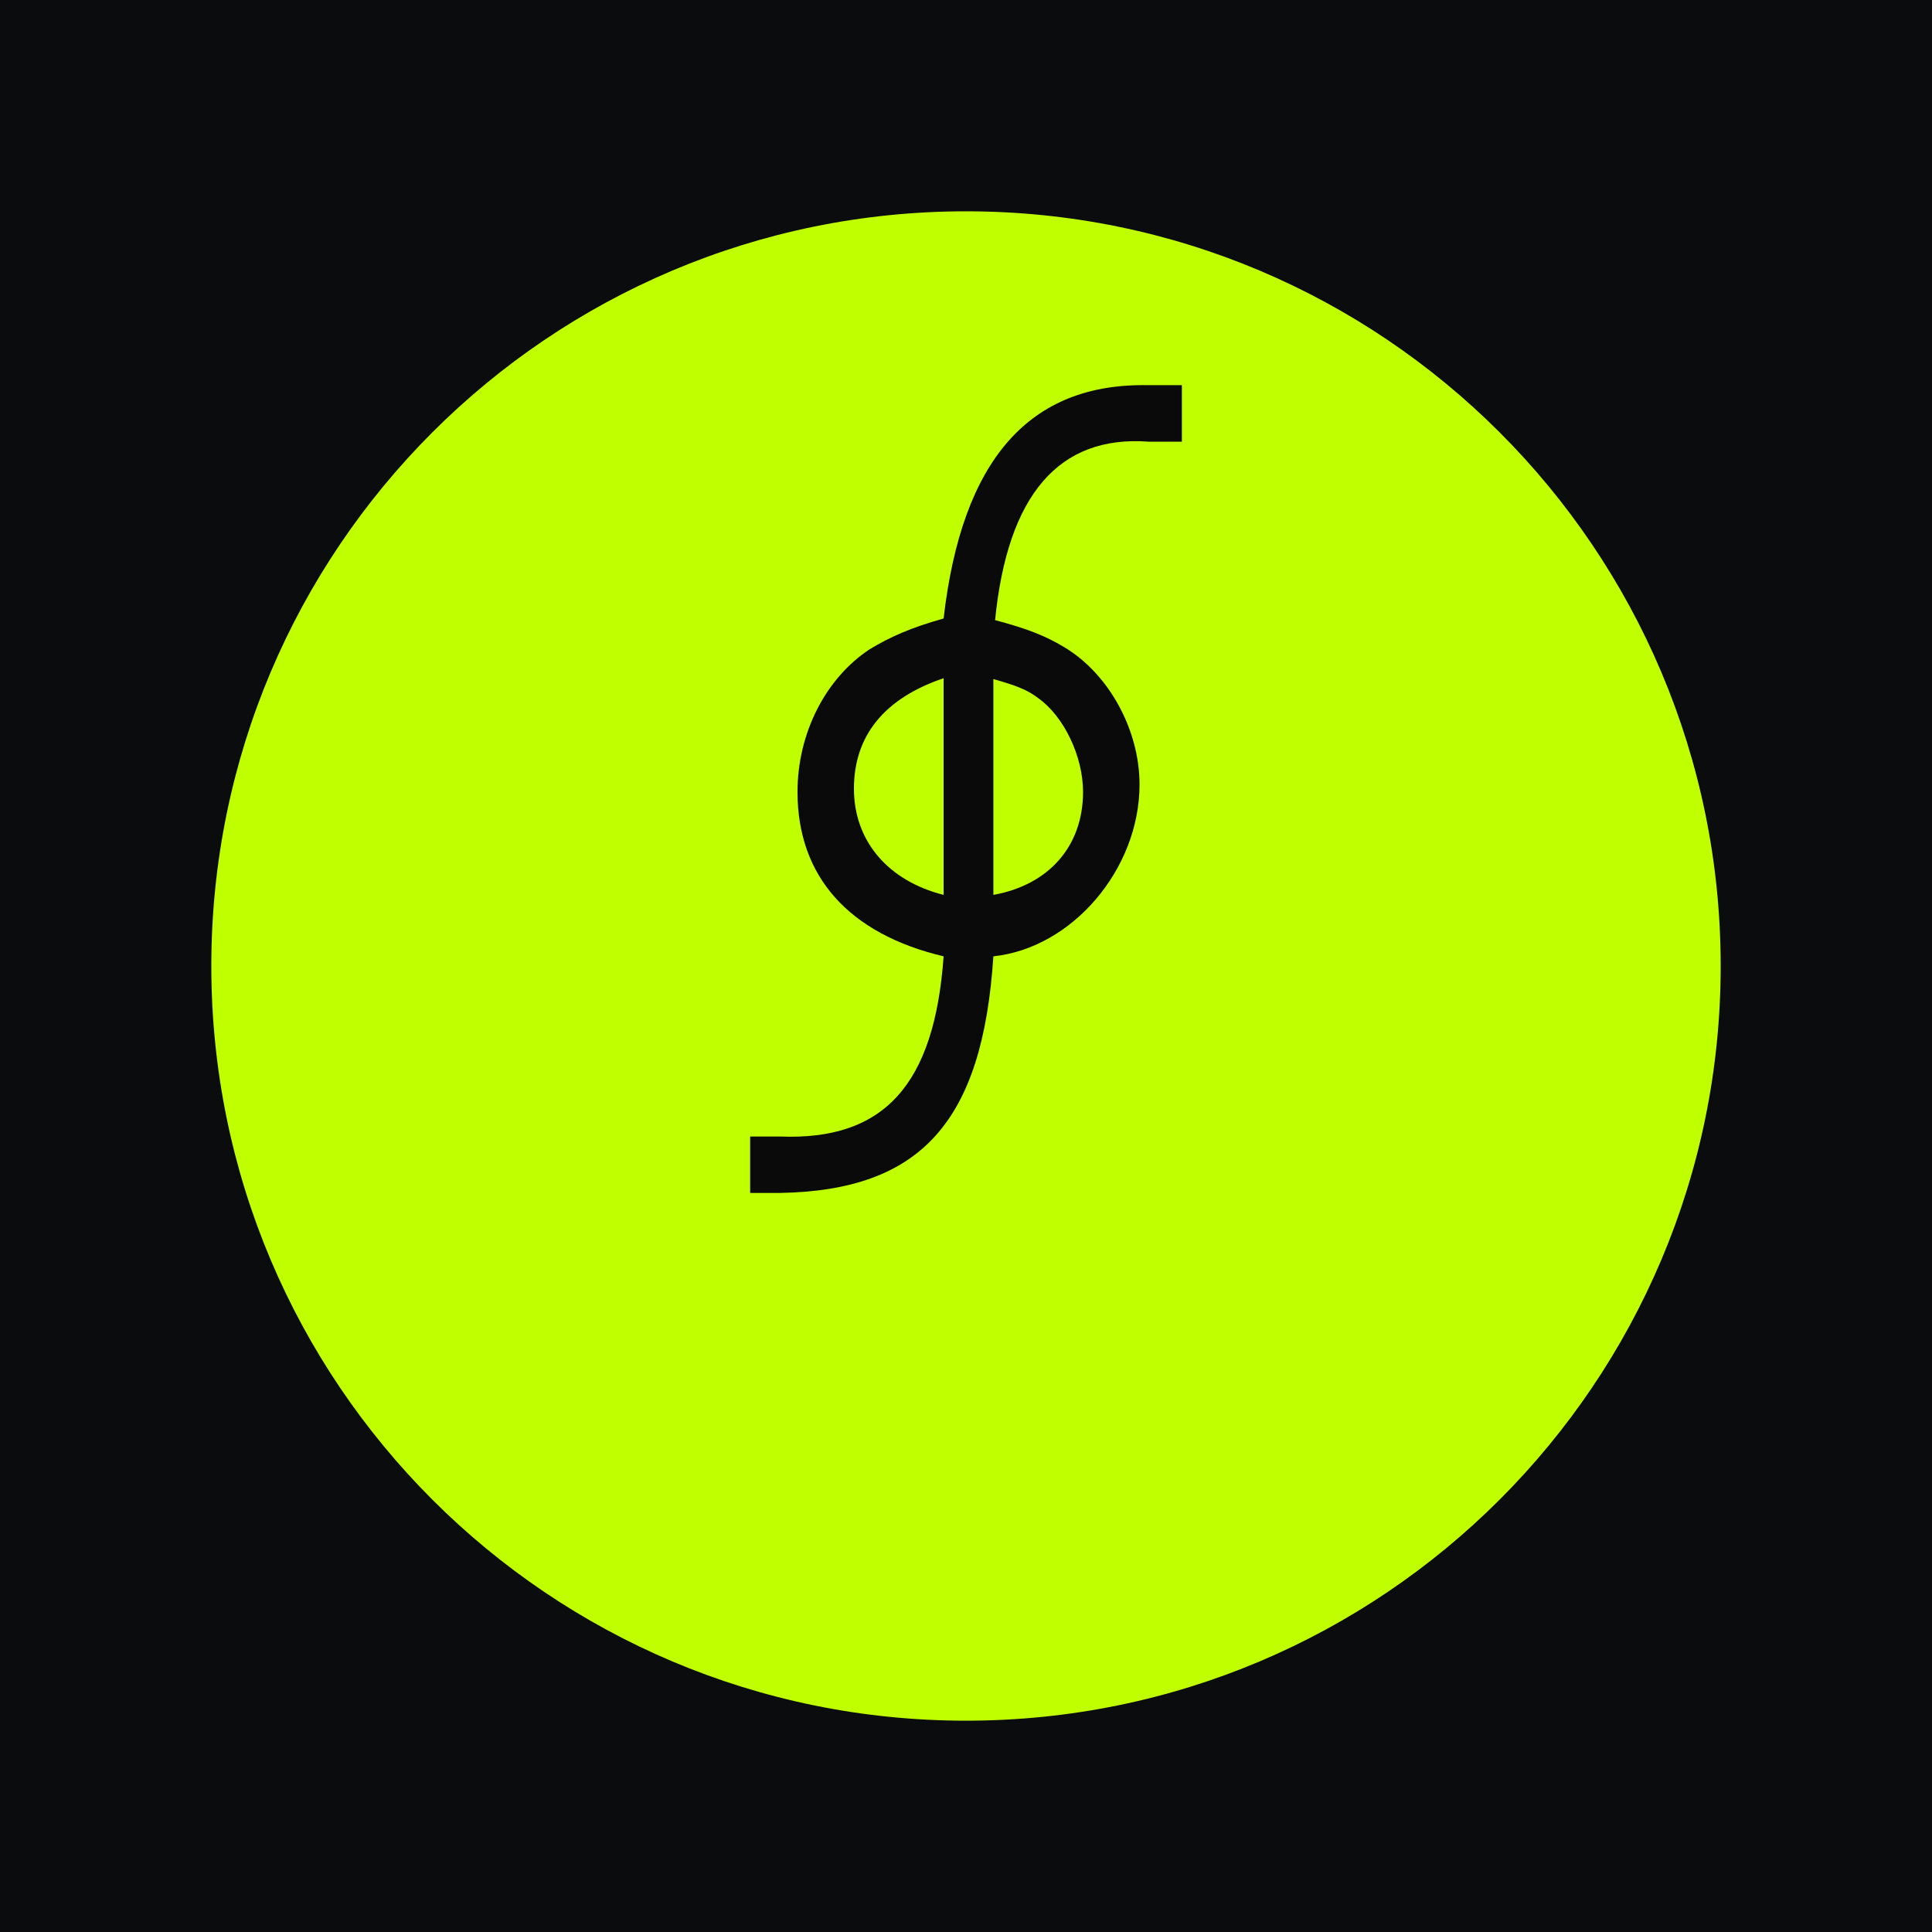
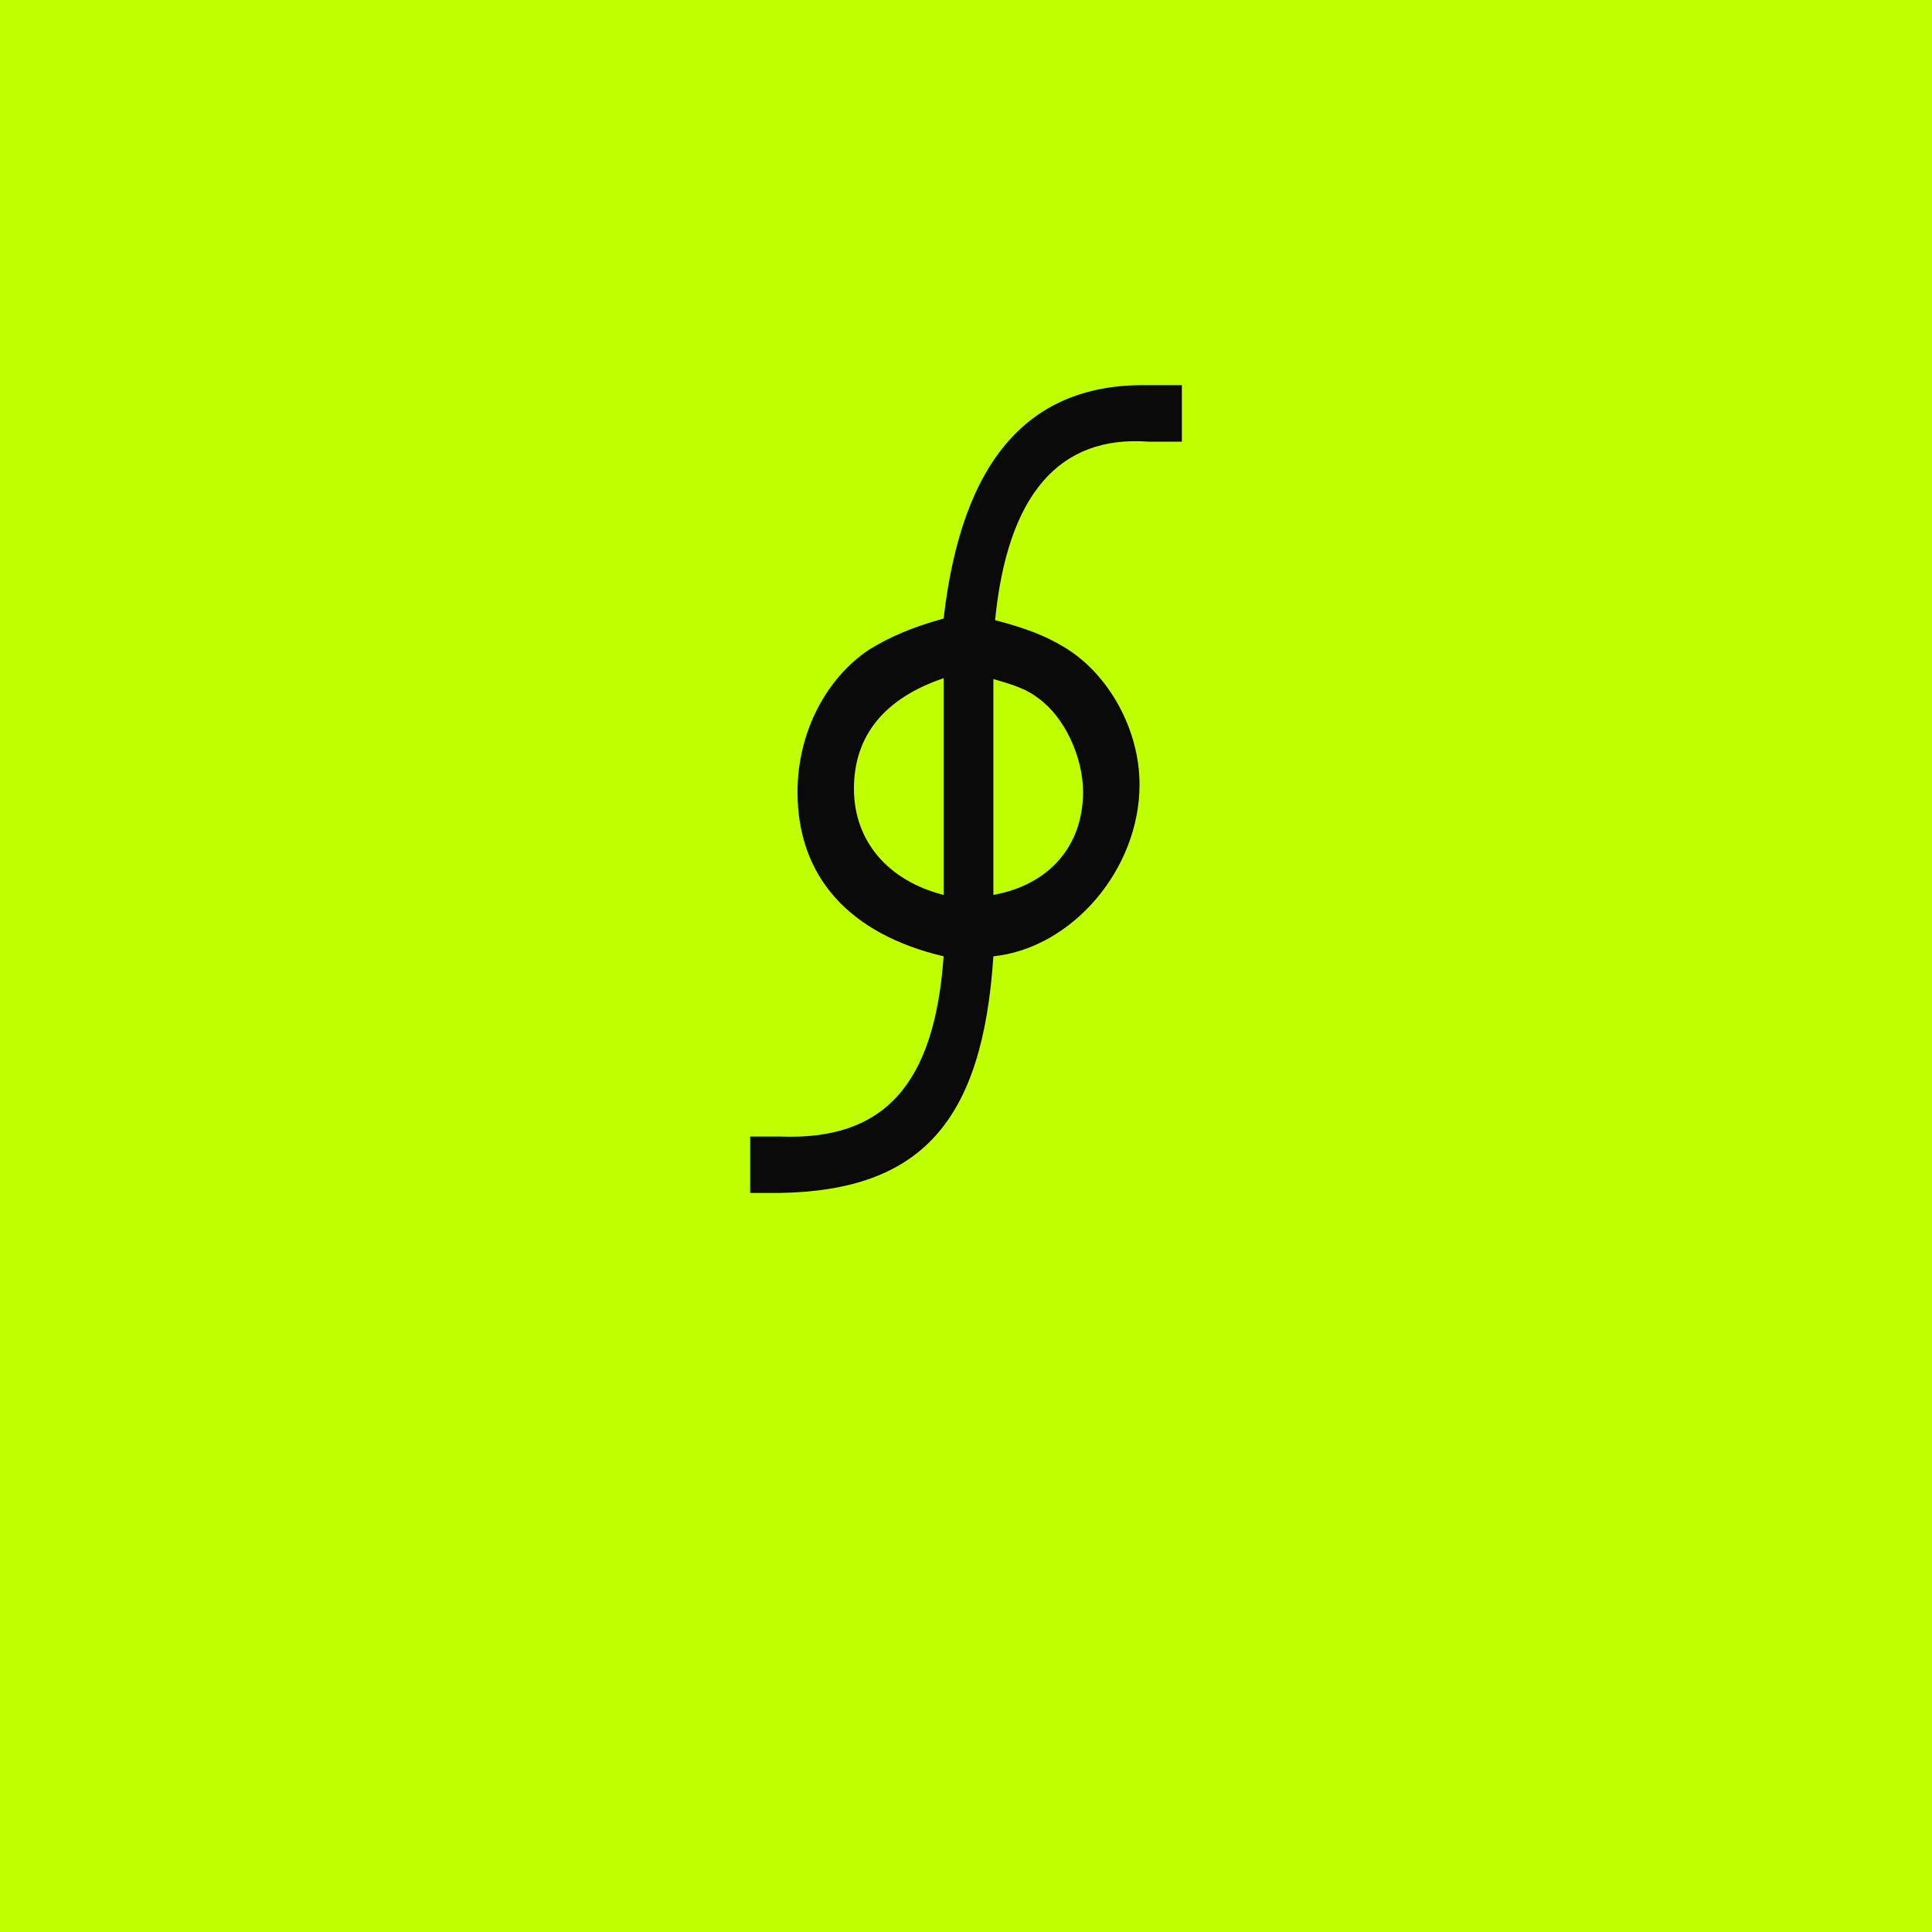
<svg xmlns="http://www.w3.org/2000/svg" viewBox="0 0 512 512" role="img" aria-label="stokes">
-   <rect width="512" height="512" fill="#0b0c0e" />
-   <circle cx="256" cy="256" r="200" fill="#bfff00" />
+   <rect width="512" height="512" fill="#bfff00" />
  <text x="256" y="286" text-anchor="middle" font-family="Segoe UI Symbol, Georgia, 'Times New Roman', serif" font-size="220" fill="#0a0a0a">∮</text>
</svg>
